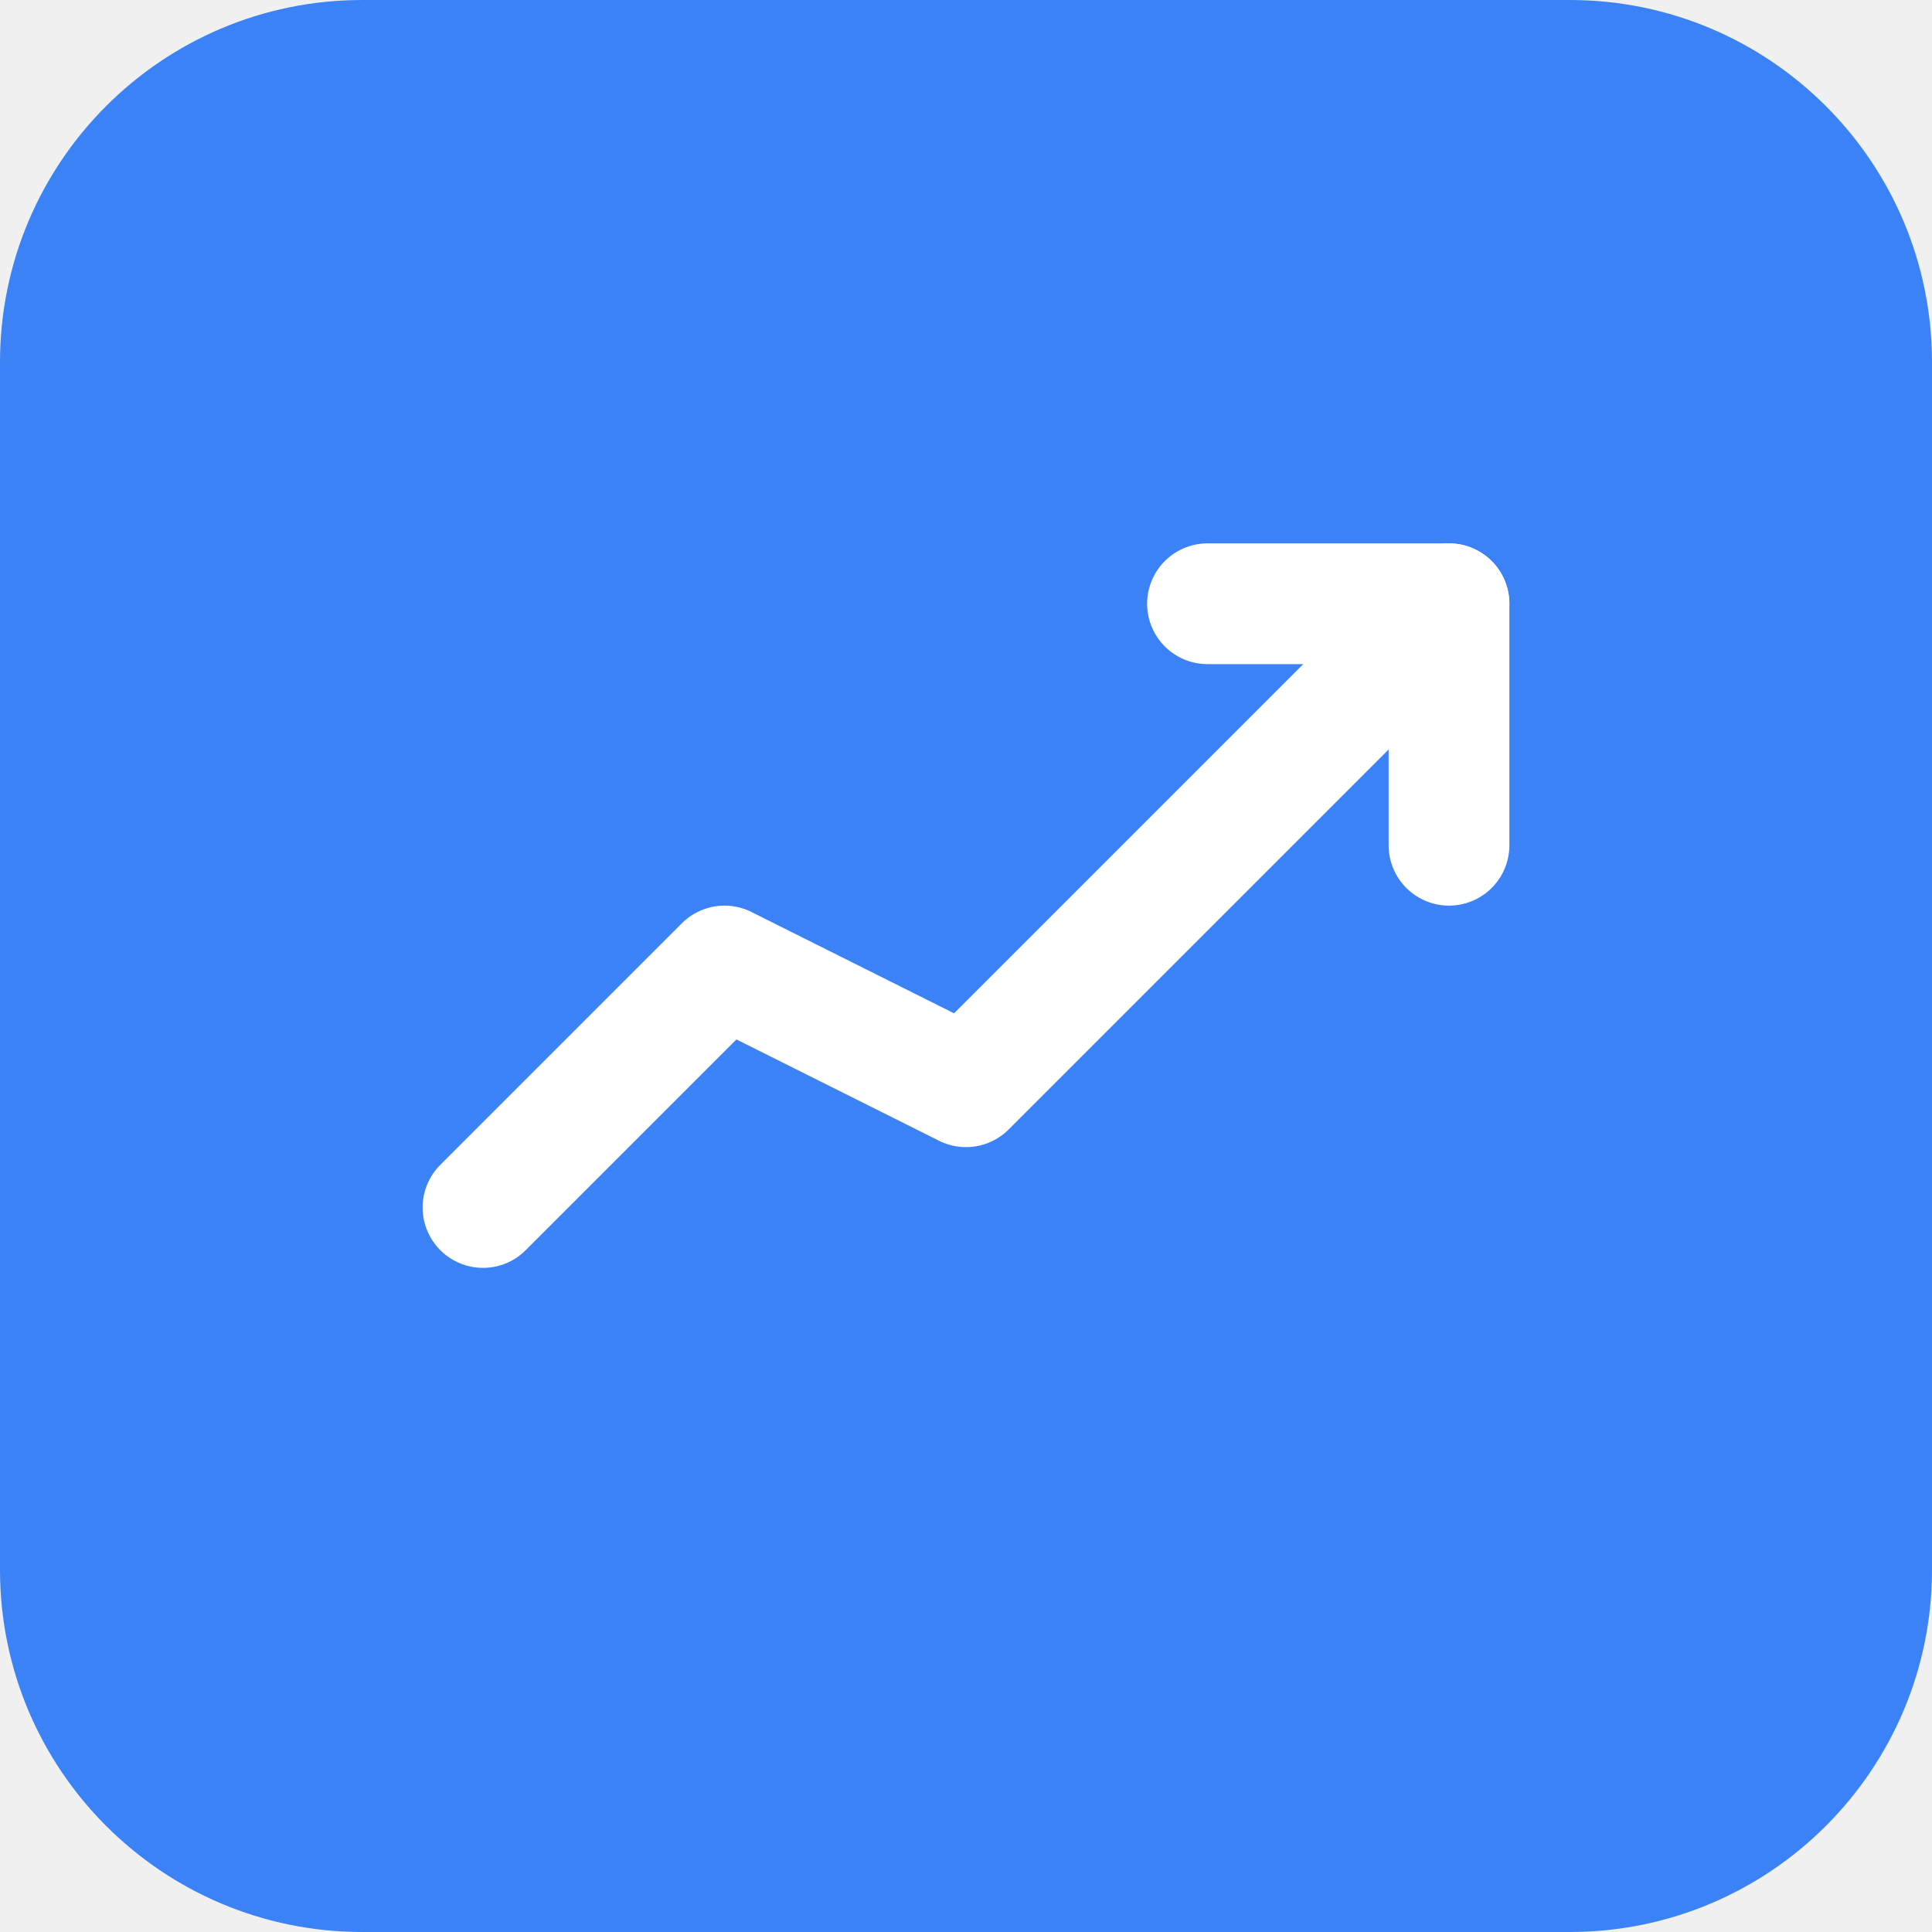
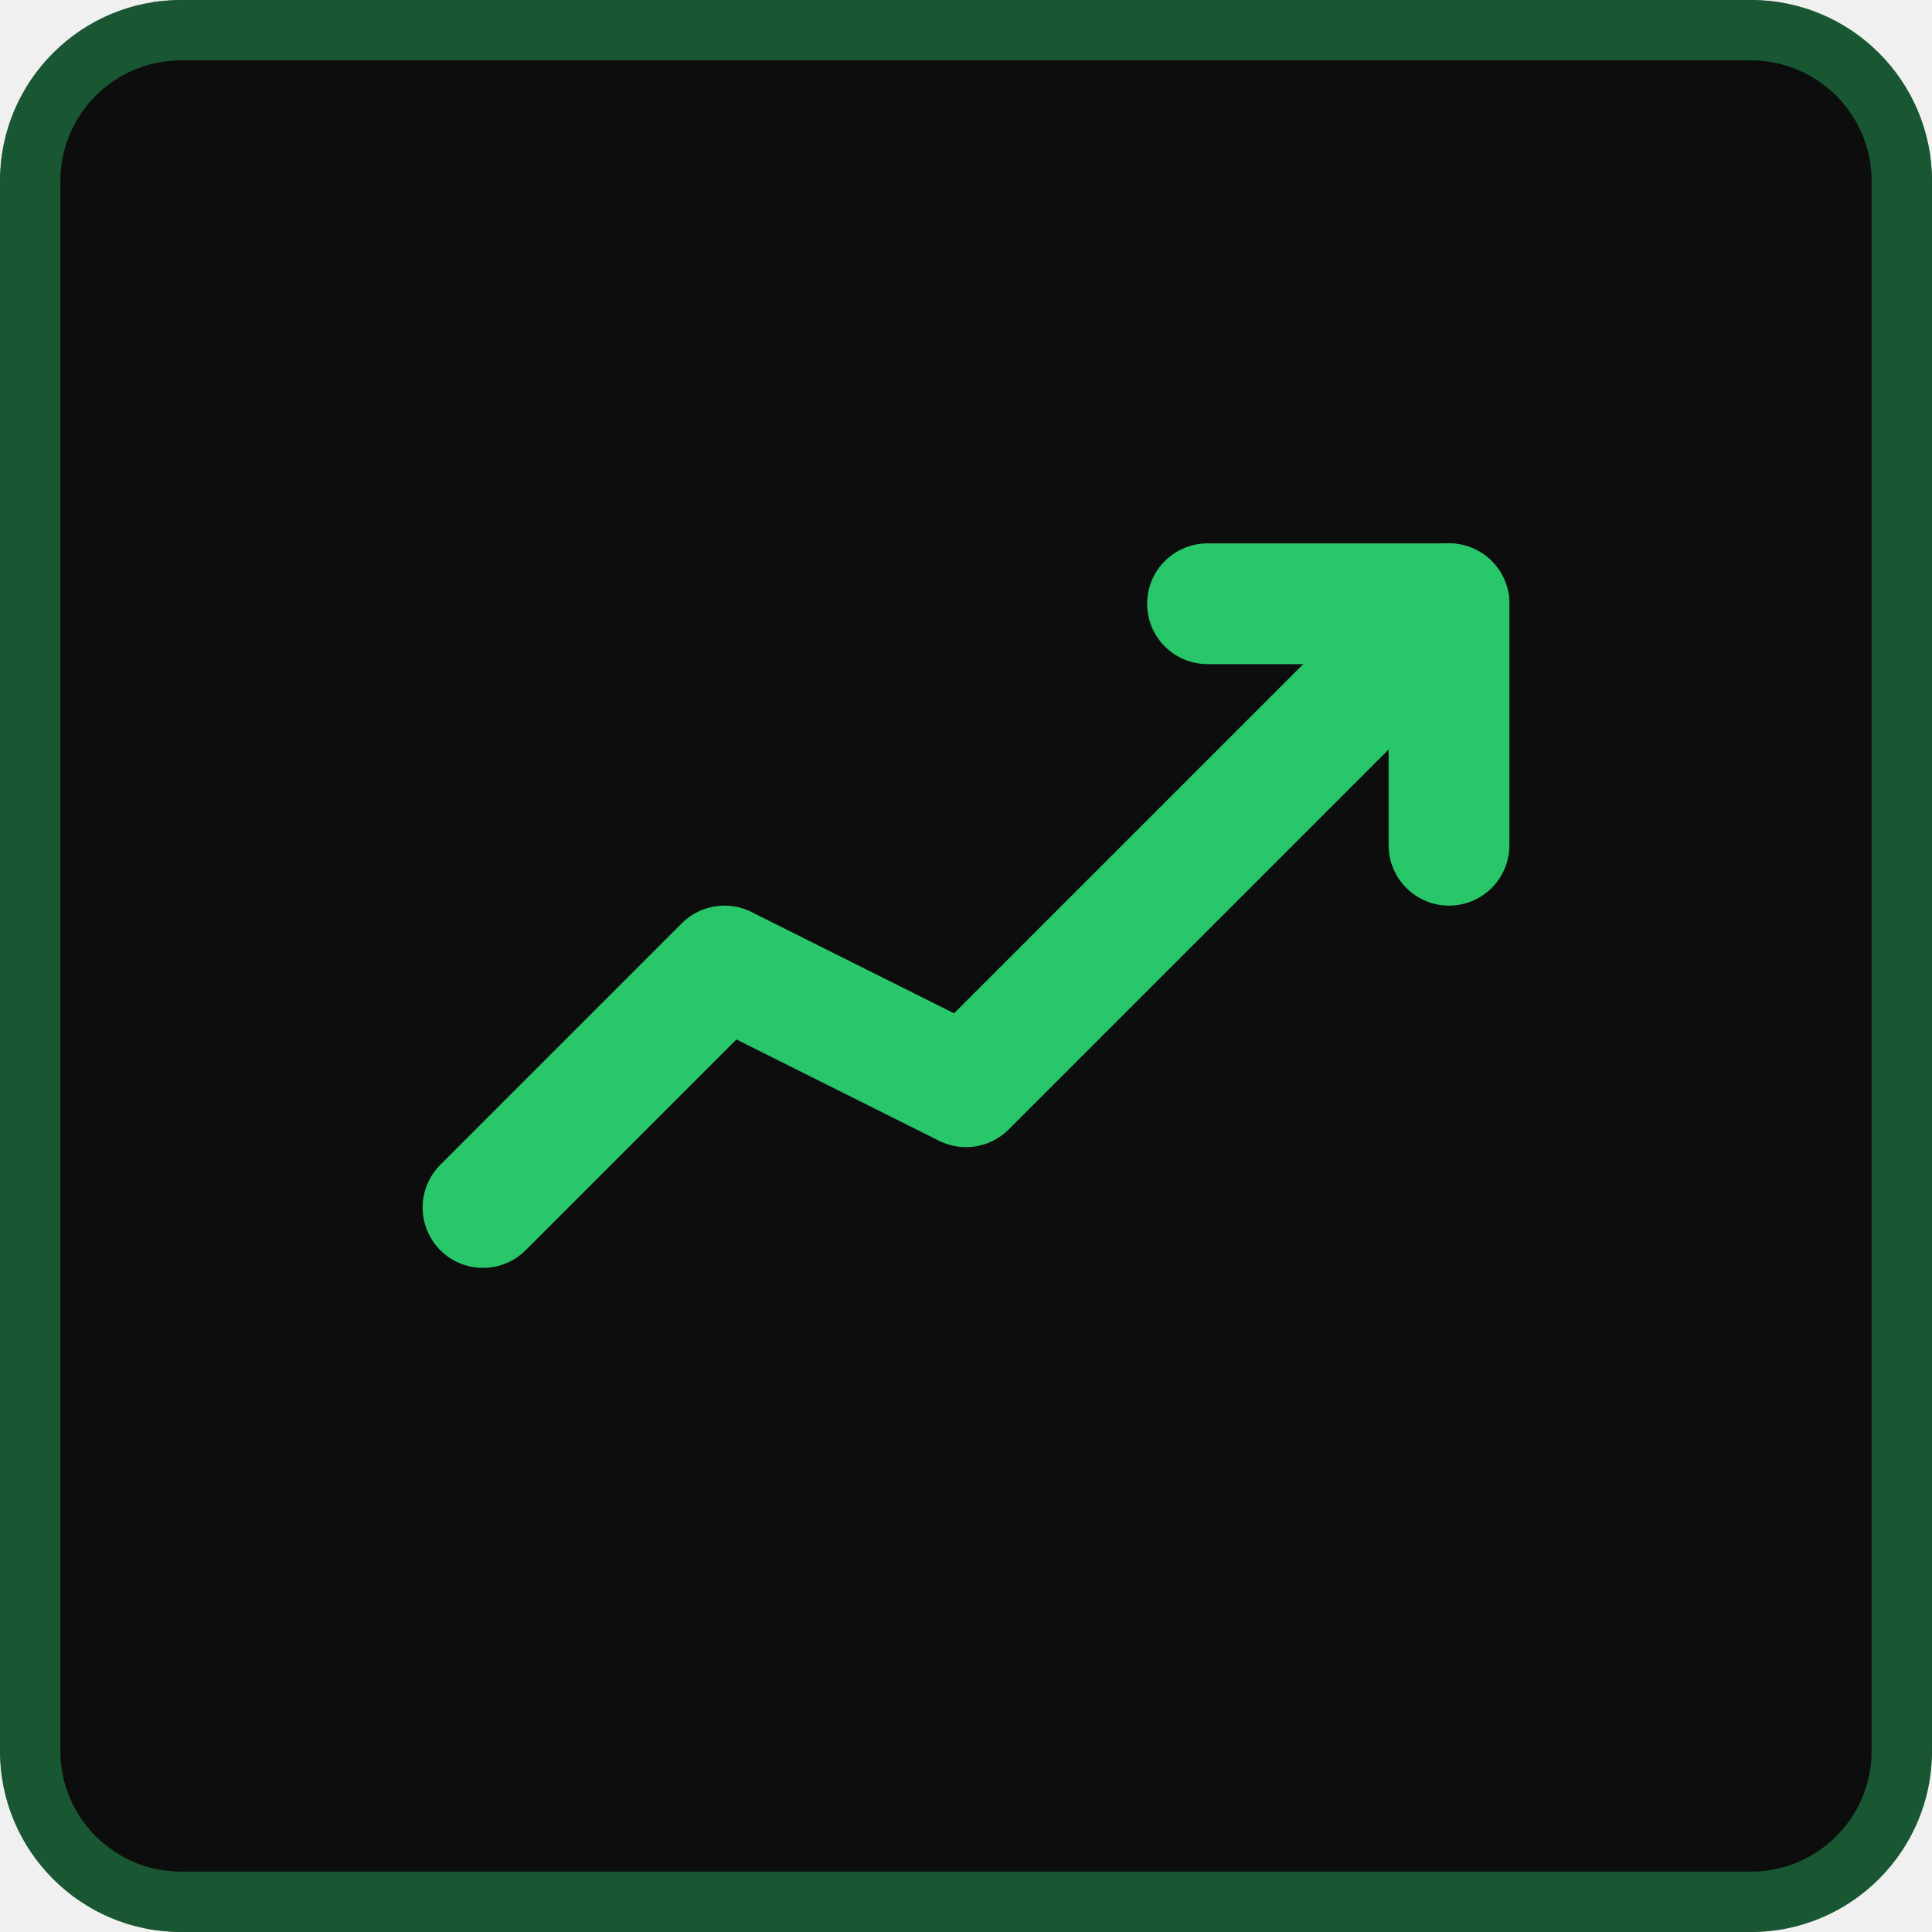
<svg xmlns="http://www.w3.org/2000/svg" width="32" height="32" viewBox="0 0 32 32" fill="none">
-   <rect width="32" height="32" rx="6" fill="#3B82F6" />
-   <path d="M8 20L12 16L16 18L24 10" stroke="white" stroke-width="2" stroke-linecap="round" stroke-linejoin="round" />
-   <path d="M20 10H24V14" stroke="white" stroke-width="2" stroke-linecap="round" stroke-linejoin="round" />
+   <rect width="32" height="32" rx="3" fill="#0d0d0d" />
+   <rect x="0.5" y="0.5" width="31" height="31" rx="2.5" stroke="#28c76a" stroke-opacity="0.4" />
+   <path d="M8 20L12 16L16 18L24 10" stroke="#28c76a" stroke-width="2" stroke-linecap="round" stroke-linejoin="round" />
+   <path d="M20 10H24V14" stroke="#28c76a" stroke-width="2" stroke-linecap="round" stroke-linejoin="round" />
</svg>
